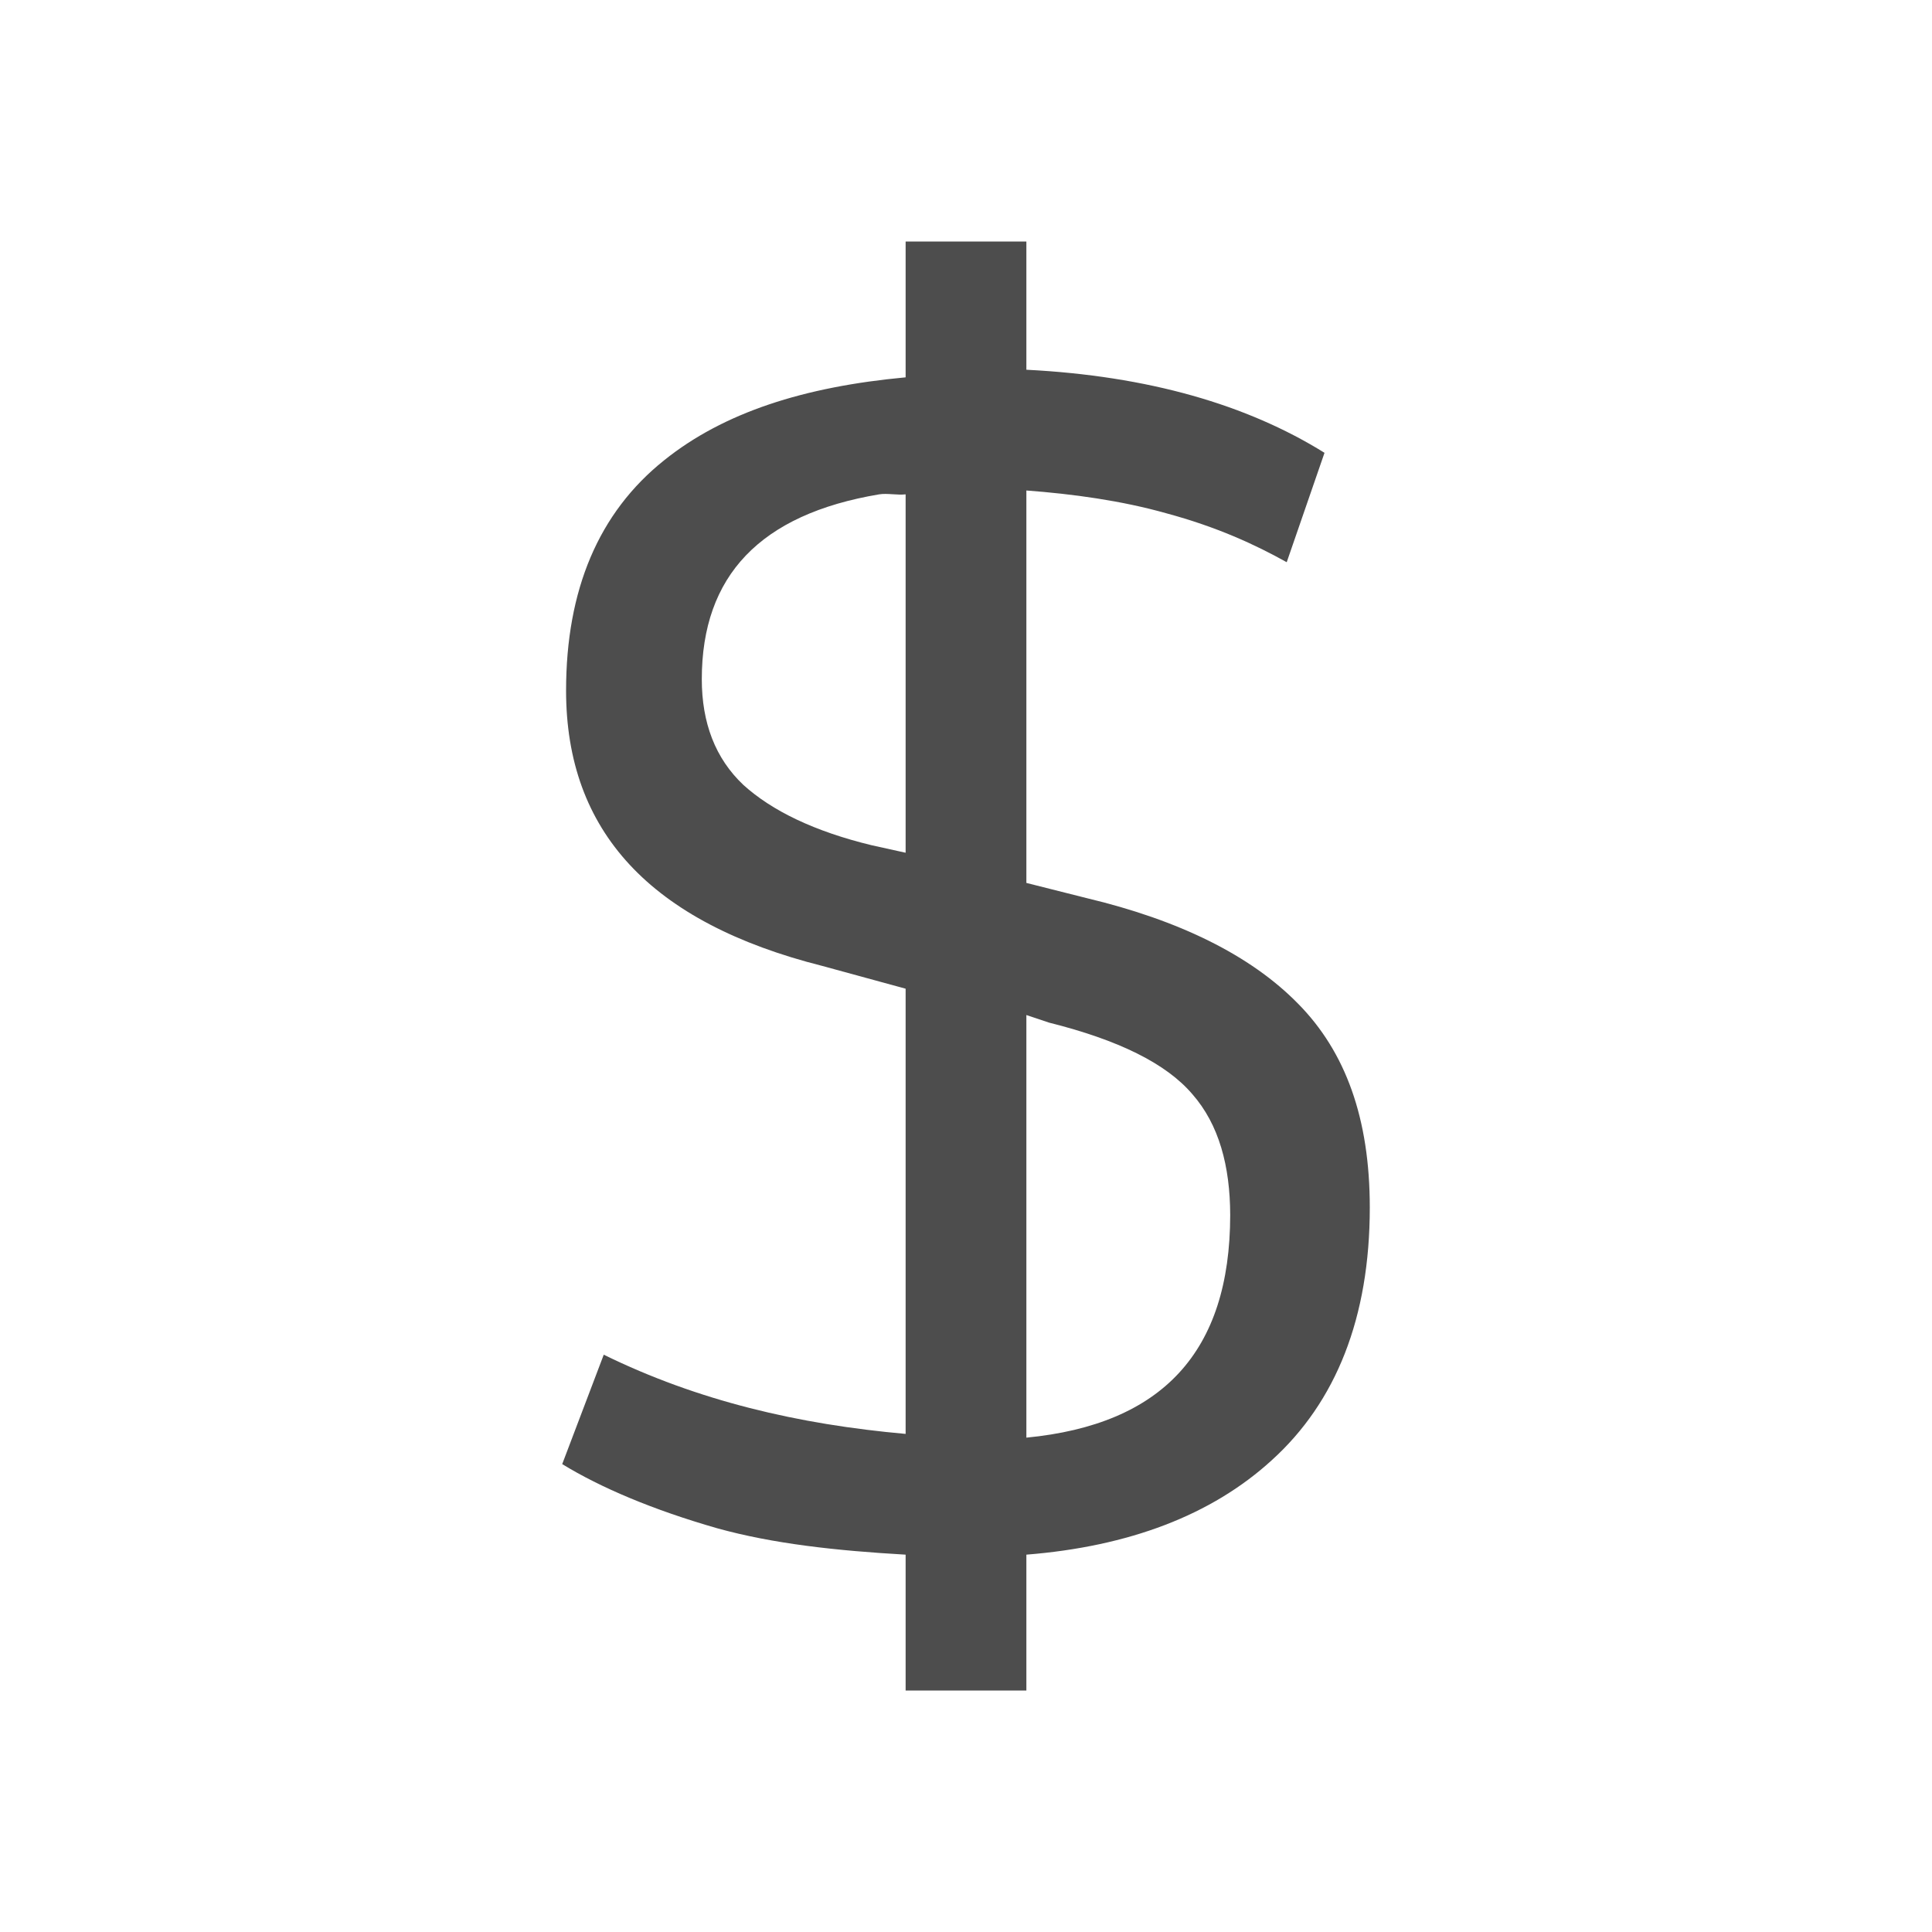
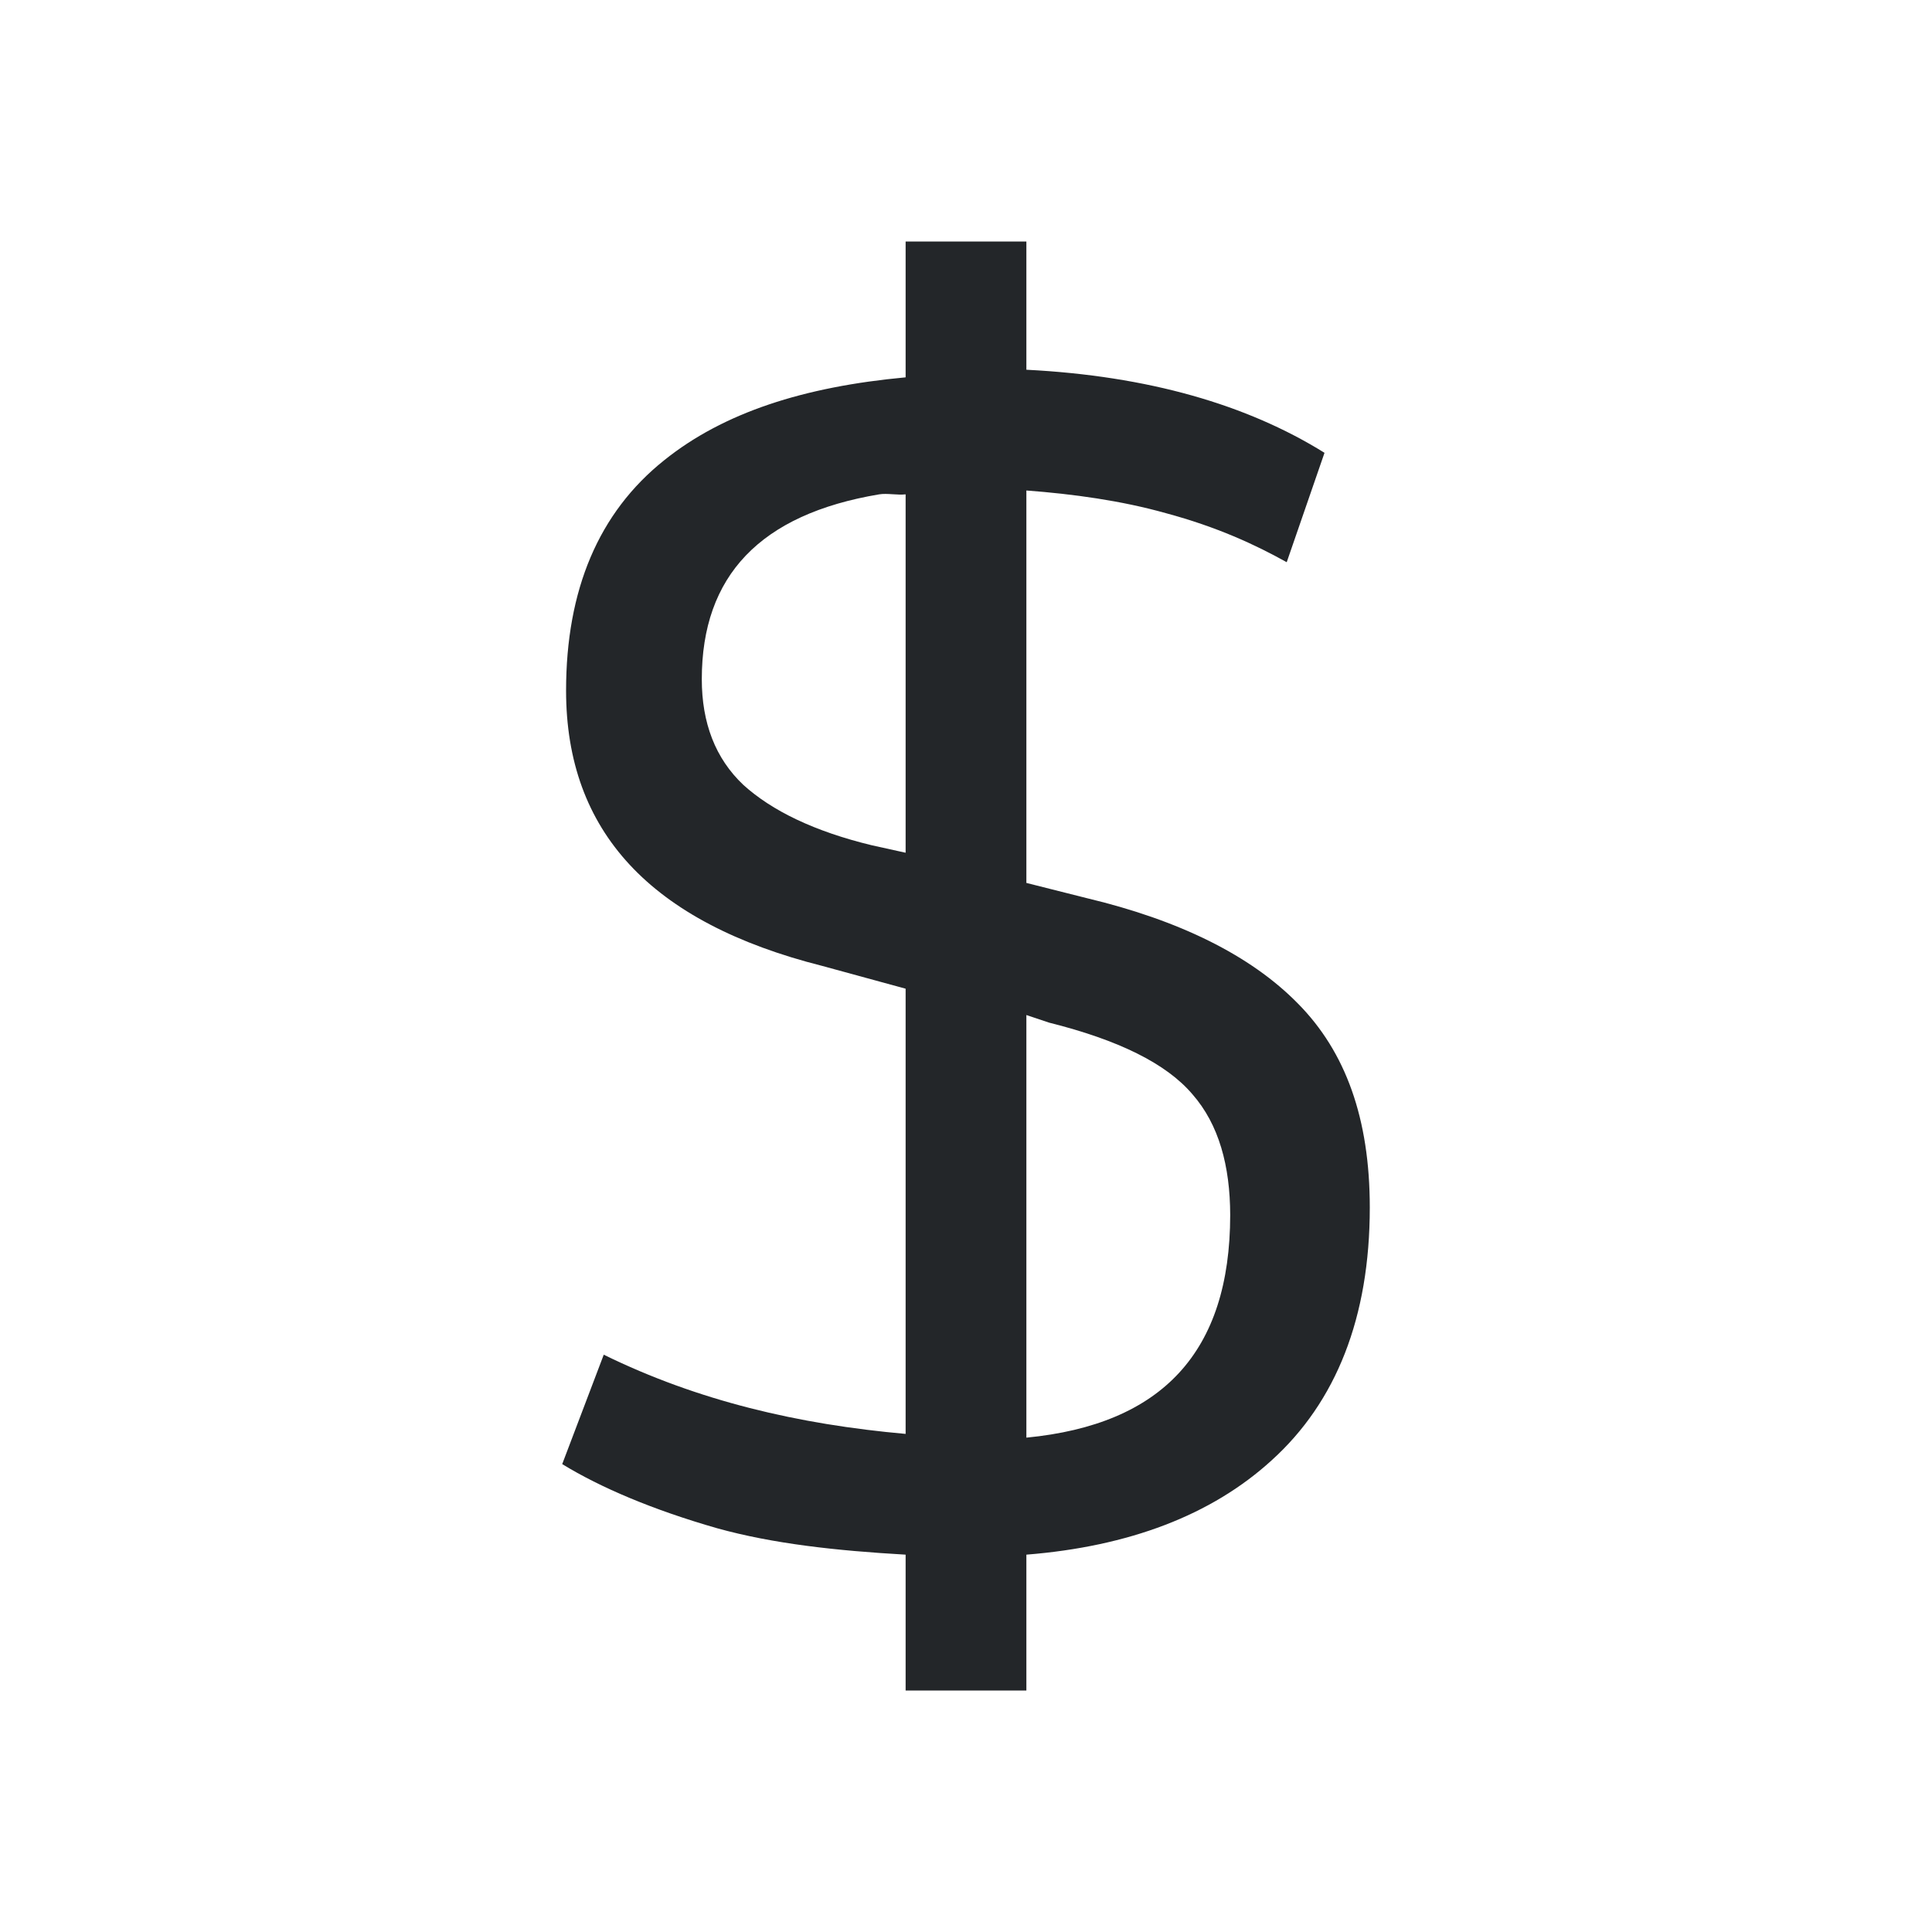
<svg xmlns="http://www.w3.org/2000/svg" viewBox="0 0 16 16">
  <defs id="defs3051">
    <style type="text/css" id="current-color-scheme">
      .ColorScheme-Text {
-         color:#4d4d4d;
+         color:#232629;
      }
      </style>
  </defs>
  <path style="fill:currentColor;fill-opacity:1;stroke:none" d="M 7.5 2 L 7.5 3.125 C 6.657 3.203 5.993 3.416 5.5 3.812 C 4.958 4.245 4.688 4.884 4.688 5.719 C 4.688 6.884 5.385 7.64 6.812 8 L 7.5 8.188 L 7.5 11.875 C 6.613 11.796 5.781 11.602 5 11.219 L 4.656 12.125 C 4.974 12.32 5.408 12.504 5.938 12.656 C 6.402 12.785 6.926 12.842 7.5 12.875 L 7.5 14 L 7.75 14 L 8.344 14 L 8.5 14 L 8.5 12.875 C 9.35 12.807 10.033 12.548 10.531 12.094 C 11.065 11.611 11.344 10.911 11.344 10 C 11.344 9.263 11.144 8.711 10.75 8.312 C 10.356 7.91 9.763 7.62 9 7.438 L 8.5 7.312 L 8.5 4.062 C 8.886 4.091 9.287 4.146 9.656 4.25 C 10.08 4.364 10.398 4.512 10.656 4.656 L 10.969 3.75 C 10.328 3.351 9.508 3.113 8.5 3.062 L 8.5 2 L 8.344 2 L 7.75 2 L 7.5 2 z M 7.281 4.094 C 7.347 4.083 7.43 4.102 7.5 4.094 L 7.5 7.062 L 7.219 7 C 6.748 6.886 6.394 6.716 6.156 6.5 C 5.923 6.28 5.812 5.985 5.812 5.625 C 5.812 4.769 6.295 4.259 7.281 4.094 z M 8.5 8.406 L 8.688 8.469 C 9.264 8.613 9.659 8.808 9.875 9.062 C 10.095 9.313 10.187 9.656 10.188 10.062 C 10.187 11.196 9.625 11.797 8.5 11.906 L 8.5 8.406 z " class="ColorScheme-Text" />
</svg>
